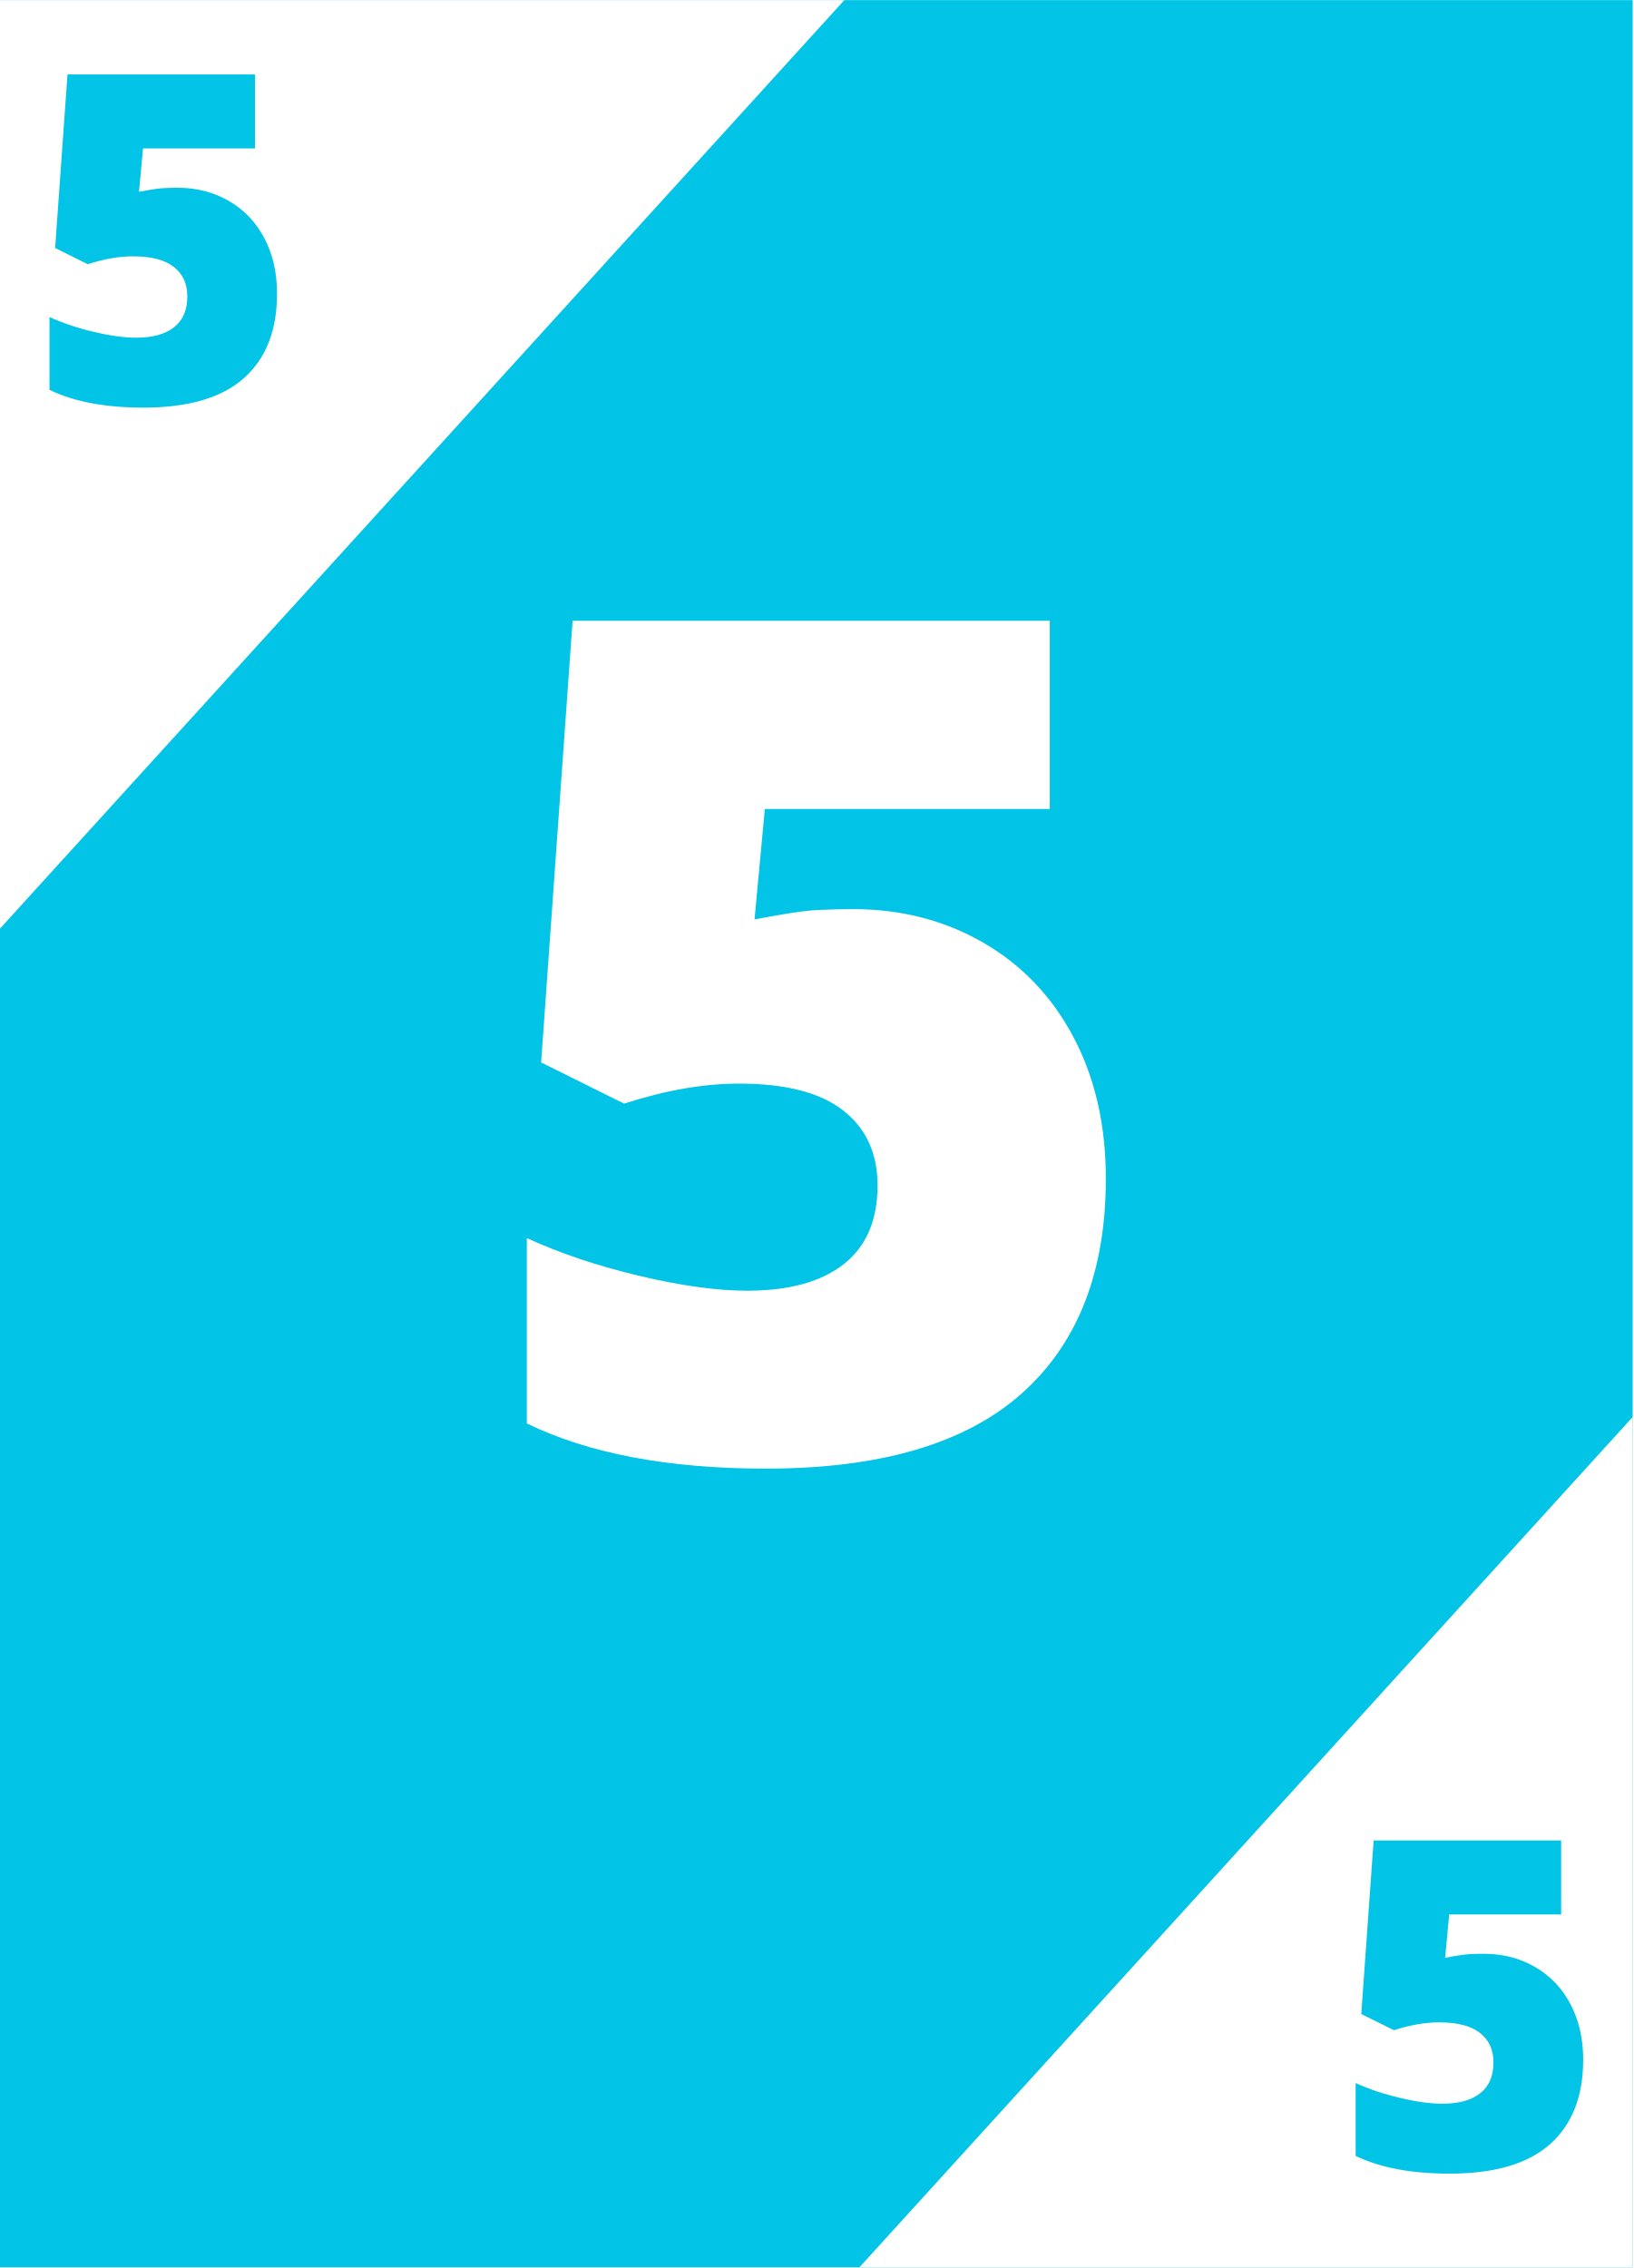
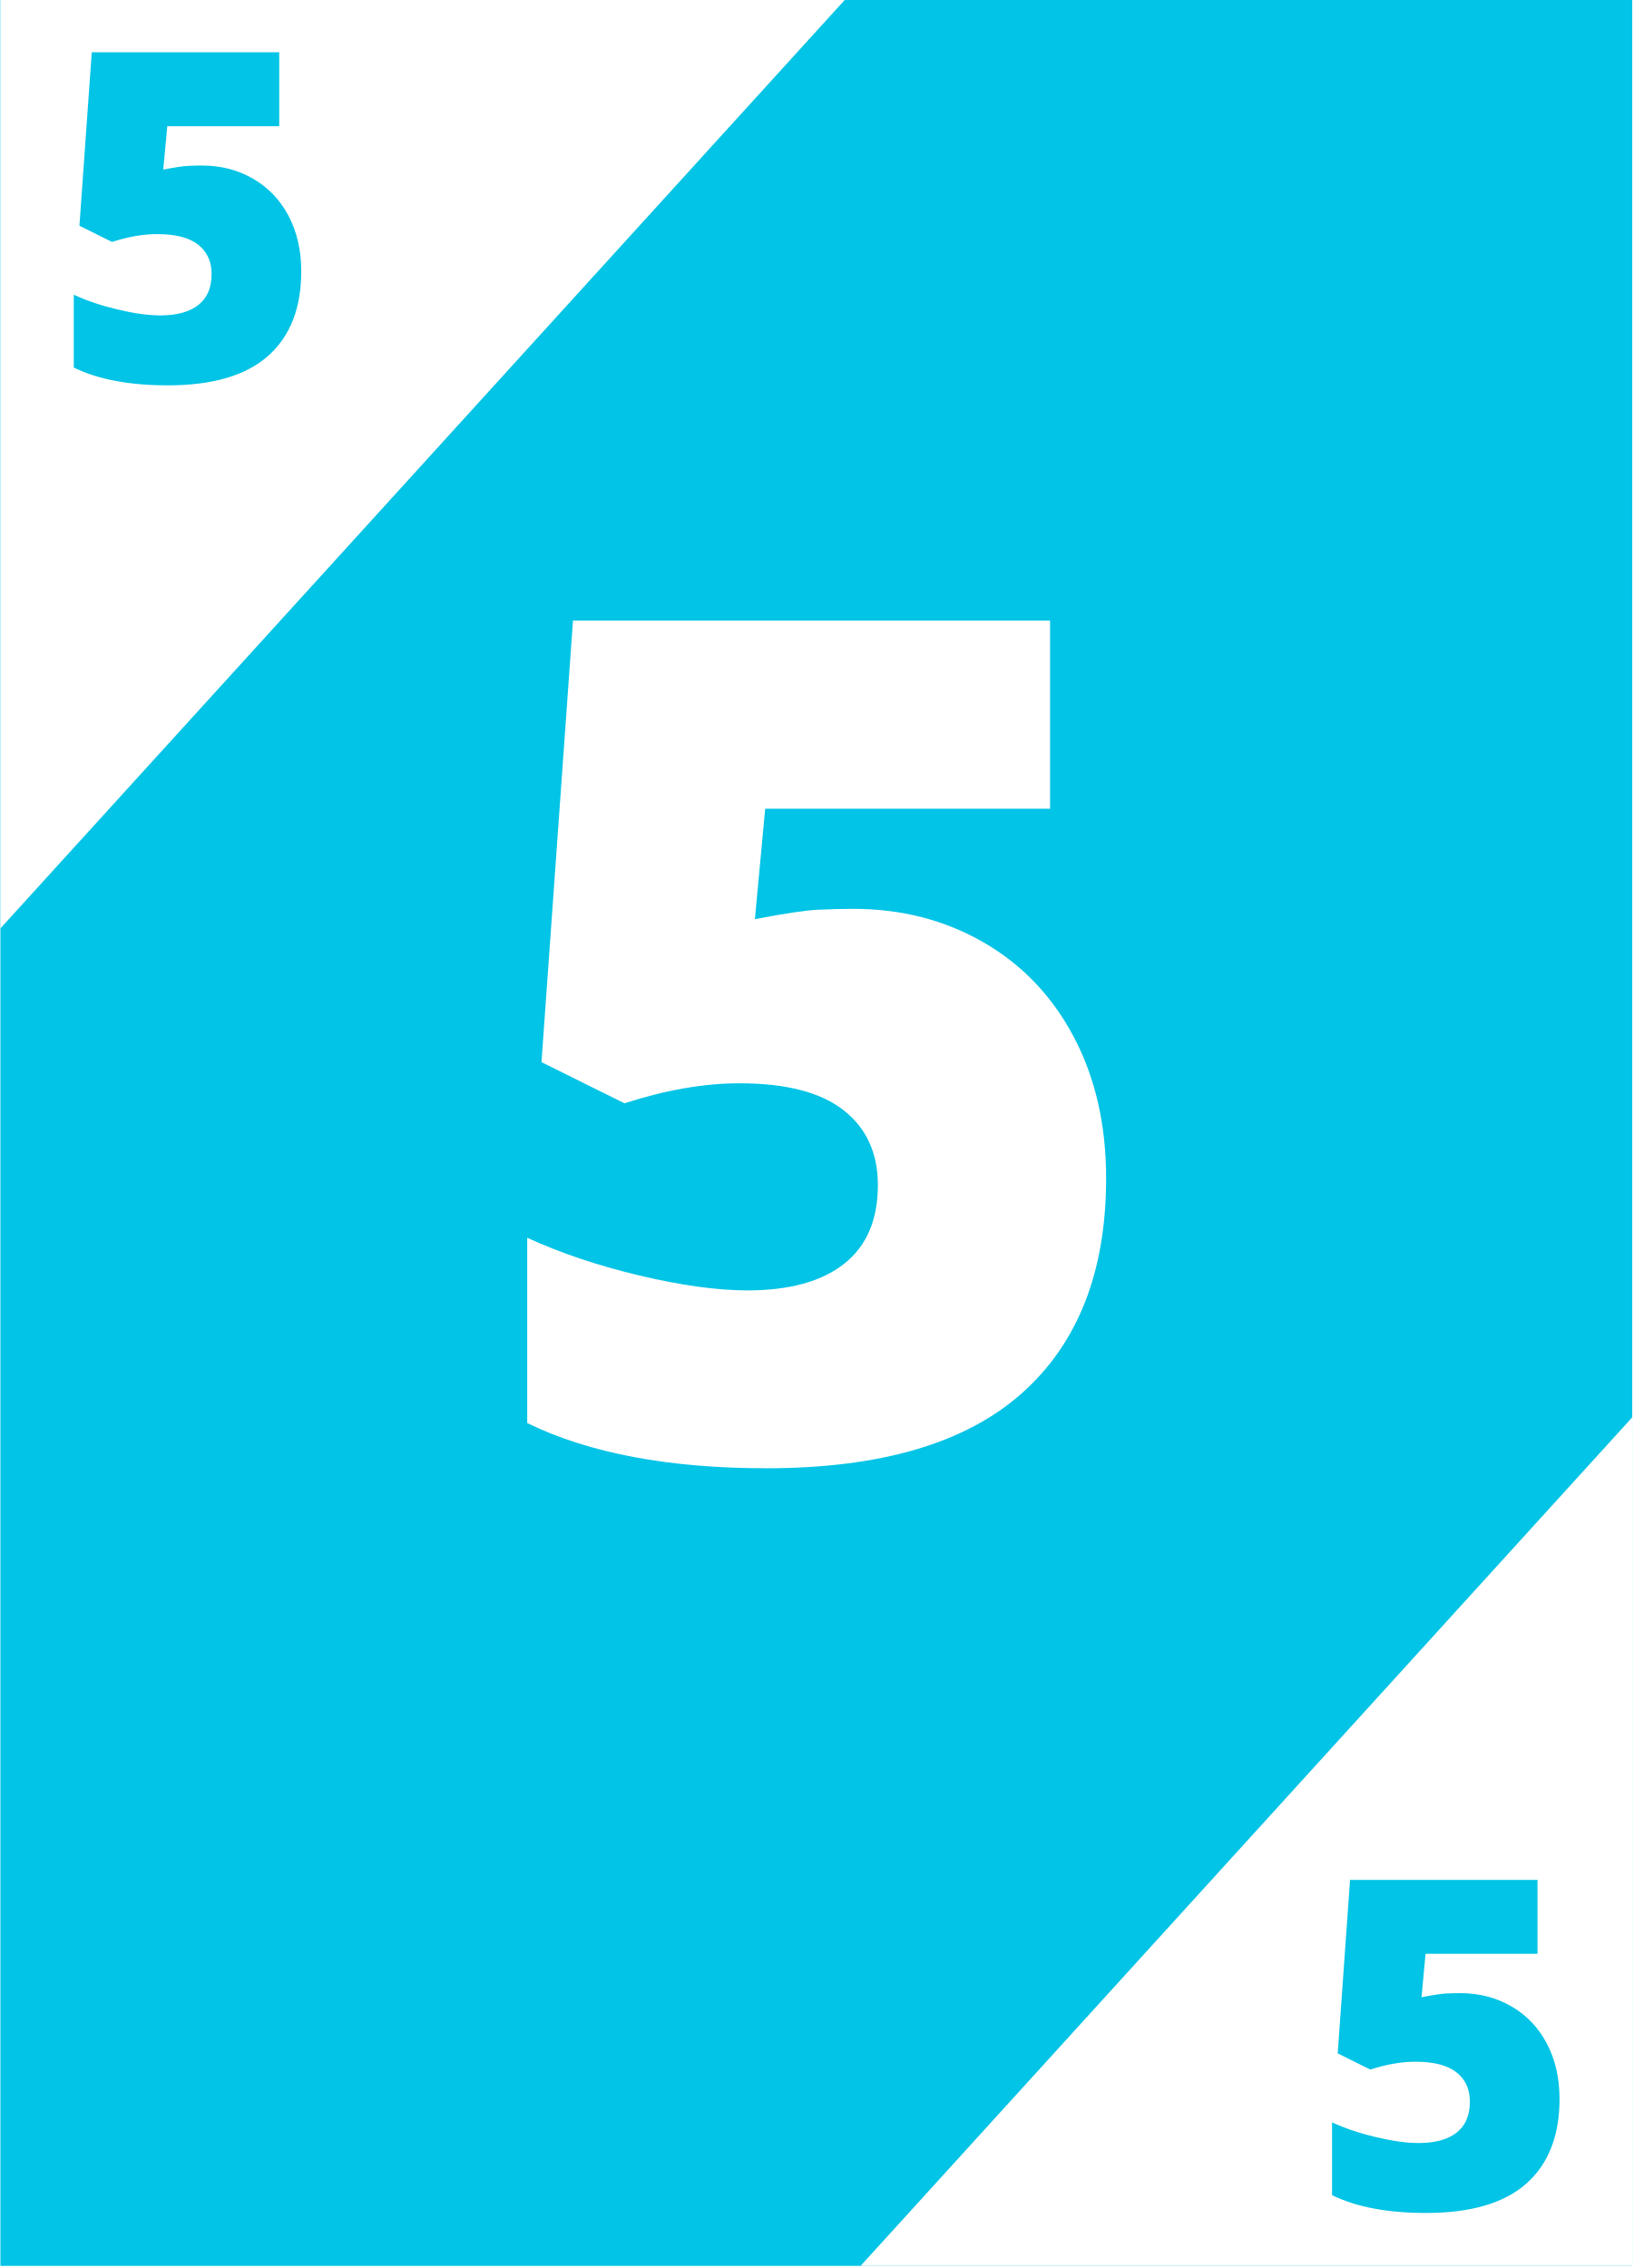
- <svg xmlns="http://www.w3.org/2000/svg" xmlns:xlink="http://www.w3.org/1999/xlink" width="2330.25pt" height="3236.25pt" viewBox="0 0 2330.25 3236.25" version="1.2">
+ <svg xmlns="http://www.w3.org/2000/svg" xmlns:xlink="http://www.w3.org/1999/xlink" width="582.75pt" height="809.25pt" viewBox="0 0 582.75 809.25" version="1.2">
  <defs>
    <g>
      <symbol overflow="visible" id="glyph0-0">
-         <path style="stroke:none;" d="M 142.047 -1193.516 L 829.438 -1193.516 L 829.438 0 L 142.047 0 Z M 227.766 -84.906 L 743.719 -84.906 L 743.719 -1108.609 L 227.766 -1108.609 Z M 227.766 -84.906 " />
+         <path style="stroke:none;" d="M 35.516 -298.391 L 207.375 -298.391 L 207.375 0 L 35.516 0 Z M 56.938 -21.234 L 185.938 -21.234 L 185.938 -277.172 L 56.938 -277.172 Z M 56.938 -21.234 " />
      </symbol>
      <symbol overflow="visible" id="glyph0-1">
-         <path style="stroke:none;" d="M 542.062 -782.062 C 610.645 -782.062 672.555 -766.141 727.797 -734.297 C 783.035 -702.461 826.031 -657.43 856.781 -599.203 C 887.531 -540.973 902.906 -473.766 902.906 -397.578 C 902.906 -264.234 862.766 -161.91 782.484 -90.609 C 702.211 -19.316 580.711 16.328 417.984 16.328 C 278.648 16.328 164.898 -5.172 76.734 -48.172 L 76.734 -312.672 C 124.086 -290.898 177.562 -272.938 237.156 -258.781 C 296.75 -244.633 348.047 -237.562 391.047 -237.562 C 450.91 -237.562 496.895 -250.211 529 -275.516 C 561.113 -300.828 577.172 -338.25 577.172 -387.781 C 577.172 -433.488 560.844 -469.129 528.188 -494.703 C 495.531 -520.285 446.004 -533.078 379.609 -533.078 C 328.992 -533.078 274.297 -523.555 215.516 -504.516 L 97.141 -563.281 L 142.047 -1193.516 L 822.906 -1193.516 L 822.906 -924.922 L 416.344 -924.922 L 401.656 -767.375 C 444.102 -775.531 474.305 -780.016 492.266 -780.828 C 510.223 -781.648 526.82 -782.062 542.062 -782.062 Z M 542.062 -782.062 " />
+         <path style="stroke:none;" d="M 135.531 -195.531 C 152.664 -195.531 168.141 -191.551 181.953 -183.594 C 195.766 -175.633 206.516 -164.375 214.203 -149.812 C 221.891 -135.25 225.734 -118.441 225.734 -99.391 C 225.734 -66.055 215.695 -40.477 195.625 -22.656 C 175.562 -4.832 145.188 4.078 104.5 4.078 C 69.664 4.078 41.227 -1.297 19.188 -12.047 L 19.188 -78.172 C 31.02 -72.723 44.383 -68.227 59.281 -64.688 C 74.188 -61.156 87.016 -59.391 97.766 -59.391 C 112.734 -59.391 124.227 -62.551 132.25 -68.875 C 140.281 -75.207 144.297 -84.566 144.297 -96.953 C 144.297 -108.379 140.211 -117.289 132.047 -123.688 C 123.891 -130.082 111.508 -133.281 94.906 -133.281 C 82.25 -133.281 68.578 -130.898 53.891 -126.141 L 24.281 -140.828 L 35.516 -298.391 L 205.734 -298.391 L 205.734 -231.25 L 104.094 -231.25 L 100.422 -191.859 C 111.035 -193.898 118.586 -195.02 123.078 -195.219 C 127.566 -195.426 131.719 -195.531 135.531 -195.531 Z M 135.531 -195.531 " />
      </symbol>
      <symbol overflow="visible" id="glyph1-0">
-         <path style="stroke:none;" d="M 55.812 -468.953 L 325.891 -468.953 L 325.891 0 L 55.812 0 Z M 89.5 -33.359 L 292.219 -33.359 L 292.219 -435.594 L 89.5 -435.594 Z M 89.5 -33.359 " />
+         <path style="stroke:none;" d="M 13.953 -117.234 L 81.469 -117.234 L 81.469 0 L 13.953 0 Z M 22.375 -8.344 L 73.062 -8.344 L 73.062 -108.906 L 22.375 -108.906 Z M 22.375 -8.344 " />
      </symbol>
      <symbol overflow="visible" id="glyph1-1">
-         <path style="stroke:none;" d="M 212.984 -307.297 C 239.93 -307.297 264.254 -301.039 285.953 -288.531 C 307.66 -276.02 324.555 -258.32 336.641 -235.438 C 348.723 -212.562 354.766 -186.156 354.766 -156.219 C 354.766 -103.82 338.992 -63.613 307.453 -35.594 C 275.91 -7.582 228.172 6.422 164.234 6.422 C 109.484 6.422 64.789 -2.023 30.156 -18.922 L 30.156 -122.859 C 48.758 -114.297 69.77 -107.234 93.188 -101.672 C 116.602 -96.117 136.754 -93.344 153.641 -93.344 C 177.16 -93.344 195.227 -98.312 207.844 -108.25 C 220.469 -118.195 226.781 -132.898 226.781 -152.359 C 226.781 -170.328 220.363 -184.332 207.531 -194.375 C 194.695 -204.426 175.238 -209.453 149.156 -209.453 C 129.27 -209.453 107.781 -205.711 84.688 -198.234 L 38.172 -221.328 L 55.812 -468.953 L 323.328 -468.953 L 323.328 -363.422 L 163.594 -363.422 L 157.812 -301.516 C 174.488 -304.723 186.352 -306.488 193.406 -306.812 C 200.469 -307.133 206.992 -307.297 212.984 -307.297 Z M 212.984 -307.297 " />
+         <path style="stroke:none;" d="M 53.25 -76.828 C 59.988 -76.828 66.066 -75.258 71.484 -72.125 C 76.91 -69 81.133 -64.578 84.156 -58.859 C 87.176 -53.141 88.688 -46.535 88.688 -39.047 C 88.688 -25.953 84.742 -15.898 76.859 -8.891 C 68.973 -1.891 57.039 1.609 41.062 1.609 C 27.375 1.609 16.195 -0.504 7.531 -4.734 L 7.531 -30.719 C 12.188 -28.57 17.441 -26.805 23.297 -25.422 C 29.148 -24.035 34.188 -23.344 38.406 -23.344 C 44.289 -23.344 48.812 -24.582 51.969 -27.062 C 55.125 -29.551 56.703 -33.227 56.703 -38.094 C 56.703 -42.582 55.098 -46.082 51.891 -48.594 C 48.68 -51.102 43.816 -52.359 37.297 -52.359 C 32.316 -52.359 26.941 -51.426 21.172 -49.562 L 9.547 -55.328 L 13.953 -117.234 L 80.828 -117.234 L 80.828 -90.859 L 40.891 -90.859 L 39.453 -75.375 C 43.617 -76.176 46.582 -76.617 48.344 -76.703 C 50.113 -76.785 51.75 -76.828 53.25 -76.828 Z M 53.25 -76.828 " />
      </symbol>
    </g>
    <clipPath id="clip1">
-       <path d="M 0 0.145 L 2329.5 0.145 L 2329.5 3235.355 L 0 3235.355 Z M 0 0.145 " />
+       <path d="M 0.145 0 L 582.355 0 L 582.355 808.5 L 0.145 808.5 Z M 0.145 0 " />
    </clipPath>
    <clipPath id="clip2">
-       <path d="M 0 0.145 L 1299 0.145 L 1299 1432 L 0 1432 Z M 0 0.145 " />
+       <path d="M 0.145 0 L 325 0 L 325 358 L 0.145 358 Z M 0.145 0 " />
    </clipPath>
    <clipPath id="clip3">
-       <path d="M 1133 1802 L 2329.5 1802 L 2329.5 3235.355 L 1133 3235.355 Z M 1133 1802 " />
+       <path d="M 283 450 L 582.355 450 L 582.355 808.5 L 283 808.5 Z M 283 450 " />
    </clipPath>
  </defs>
  <g id="surface1">
    <g clip-path="url(#clip1)" clip-rule="nonzero">
-       <path style=" stroke:none;fill-rule:nonzero;fill:rgb(100%,100%,100%);fill-opacity:1;" d="M 0 0.145 L 2329.5 0.145 L 2329.5 3235.355 L 0 3235.355 Z M 0 0.145 " />
-       <path style=" stroke:none;fill-rule:nonzero;fill:rgb(0.389%,76.859%,90.199%);fill-opacity:1;" d="M 0 0.145 L 2329.5 0.145 L 2329.5 3235.355 L 0 3235.355 Z M 0 0.145 " />
+       <path style=" stroke:none;fill-rule:nonzero;fill:rgb(100%,100%,100%);fill-opacity:1;" d="M 0.145 0 L 582.605 0 L 582.605 808.848 L 0.145 808.848 Z M 0.145 0 " />
+       <path style=" stroke:none;fill-rule:nonzero;fill:rgb(0.389%,76.859%,90.199%);fill-opacity:1;" d="M 0.145 0 L 582.605 0 L 582.605 808.848 L 0.145 808.848 Z M 0.145 0 " />
    </g>
    <g clip-path="url(#clip2)" clip-rule="nonzero">
-       <path style=" stroke:none;fill-rule:nonzero;fill:rgb(100%,100%,100%);fill-opacity:1;" d="M 348.711 -966.68 L 1298.523 -103.004 L -97.043 1431.75 L -1046.859 568.078 Z M 348.711 -966.68 " />
+       <path style=" stroke:none;fill-rule:nonzero;fill:rgb(100%,100%,100%);fill-opacity:1;" d="M 87.352 -241.719 L 324.82 -25.785 L -24.094 357.926 L -261.559 141.992 Z M 87.352 -241.719 " />
    </g>
    <g clip-path="url(#clip3)" clip-rule="nonzero">
-       <path style=" stroke:none;fill-rule:nonzero;fill:rgb(100%,100%,100%);fill-opacity:1;" d="M 2528.922 1802.629 L 3478.734 2666.305 L 2083.168 4201.059 L 1133.352 3337.387 Z M 2528.922 1802.629 " />
+       <path style=" stroke:none;fill-rule:nonzero;fill:rgb(100%,100%,100%);fill-opacity:1;" d="M 632.434 450.648 L 869.902 666.578 L 520.992 1050.289 L 283.523 834.359 Z M 632.434 450.648 " />
    </g>
    <g style="fill:rgb(100%,100%,100%);fill-opacity:1;">
-       <use xlink:href="#glyph0-1" x="674.93" y="2079.293" />
+       <use xlink:href="#glyph0-1" x="168.913" y="519.816" />
    </g>
    <g style="fill:rgb(0.389%,76.859%,90.199%);fill-opacity:1;">
-       <use xlink:href="#glyph1-1" x="40.494" y="575.22" />
+       <use xlink:href="#glyph1-1" x="18.792" y="135.886" />
    </g>
    <g style="fill:rgb(0.389%,76.859%,90.199%);fill-opacity:1;">
-       <use xlink:href="#glyph1-1" x="1904.094" y="3095.174" />
+       <use xlink:href="#glyph1-1" x="467.724" y="788.004" />
    </g>
  </g>
</svg>
